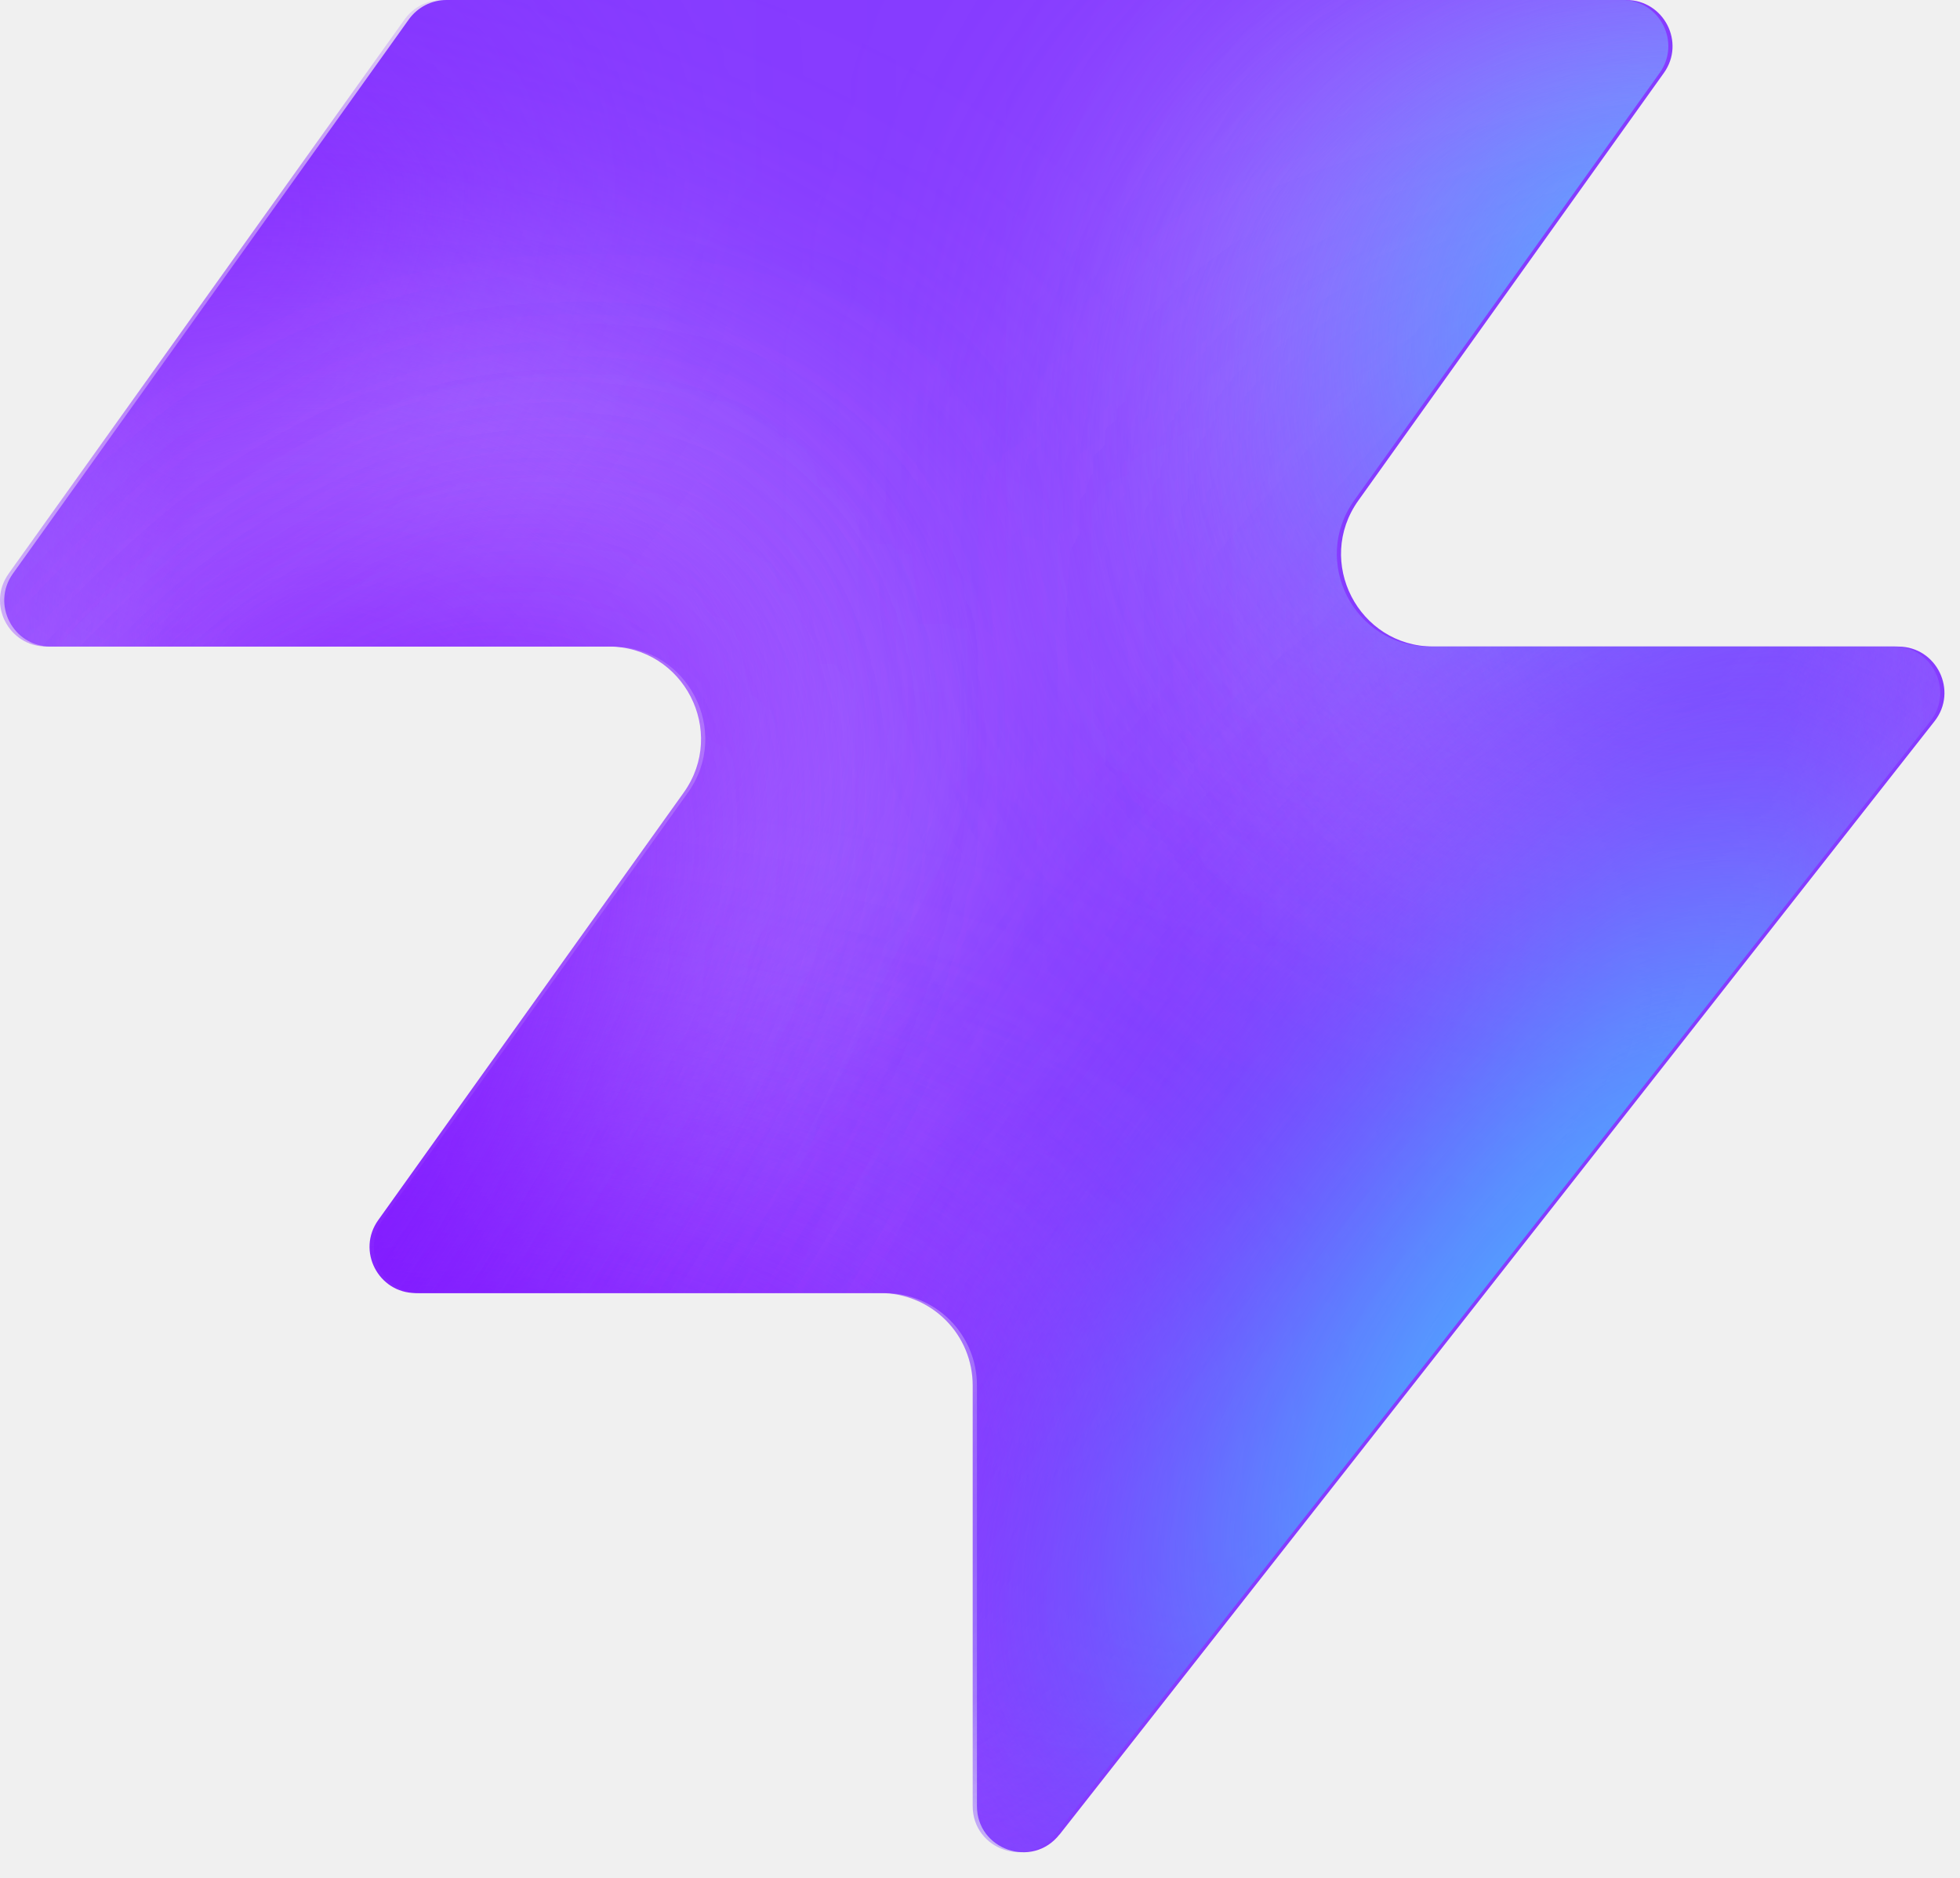
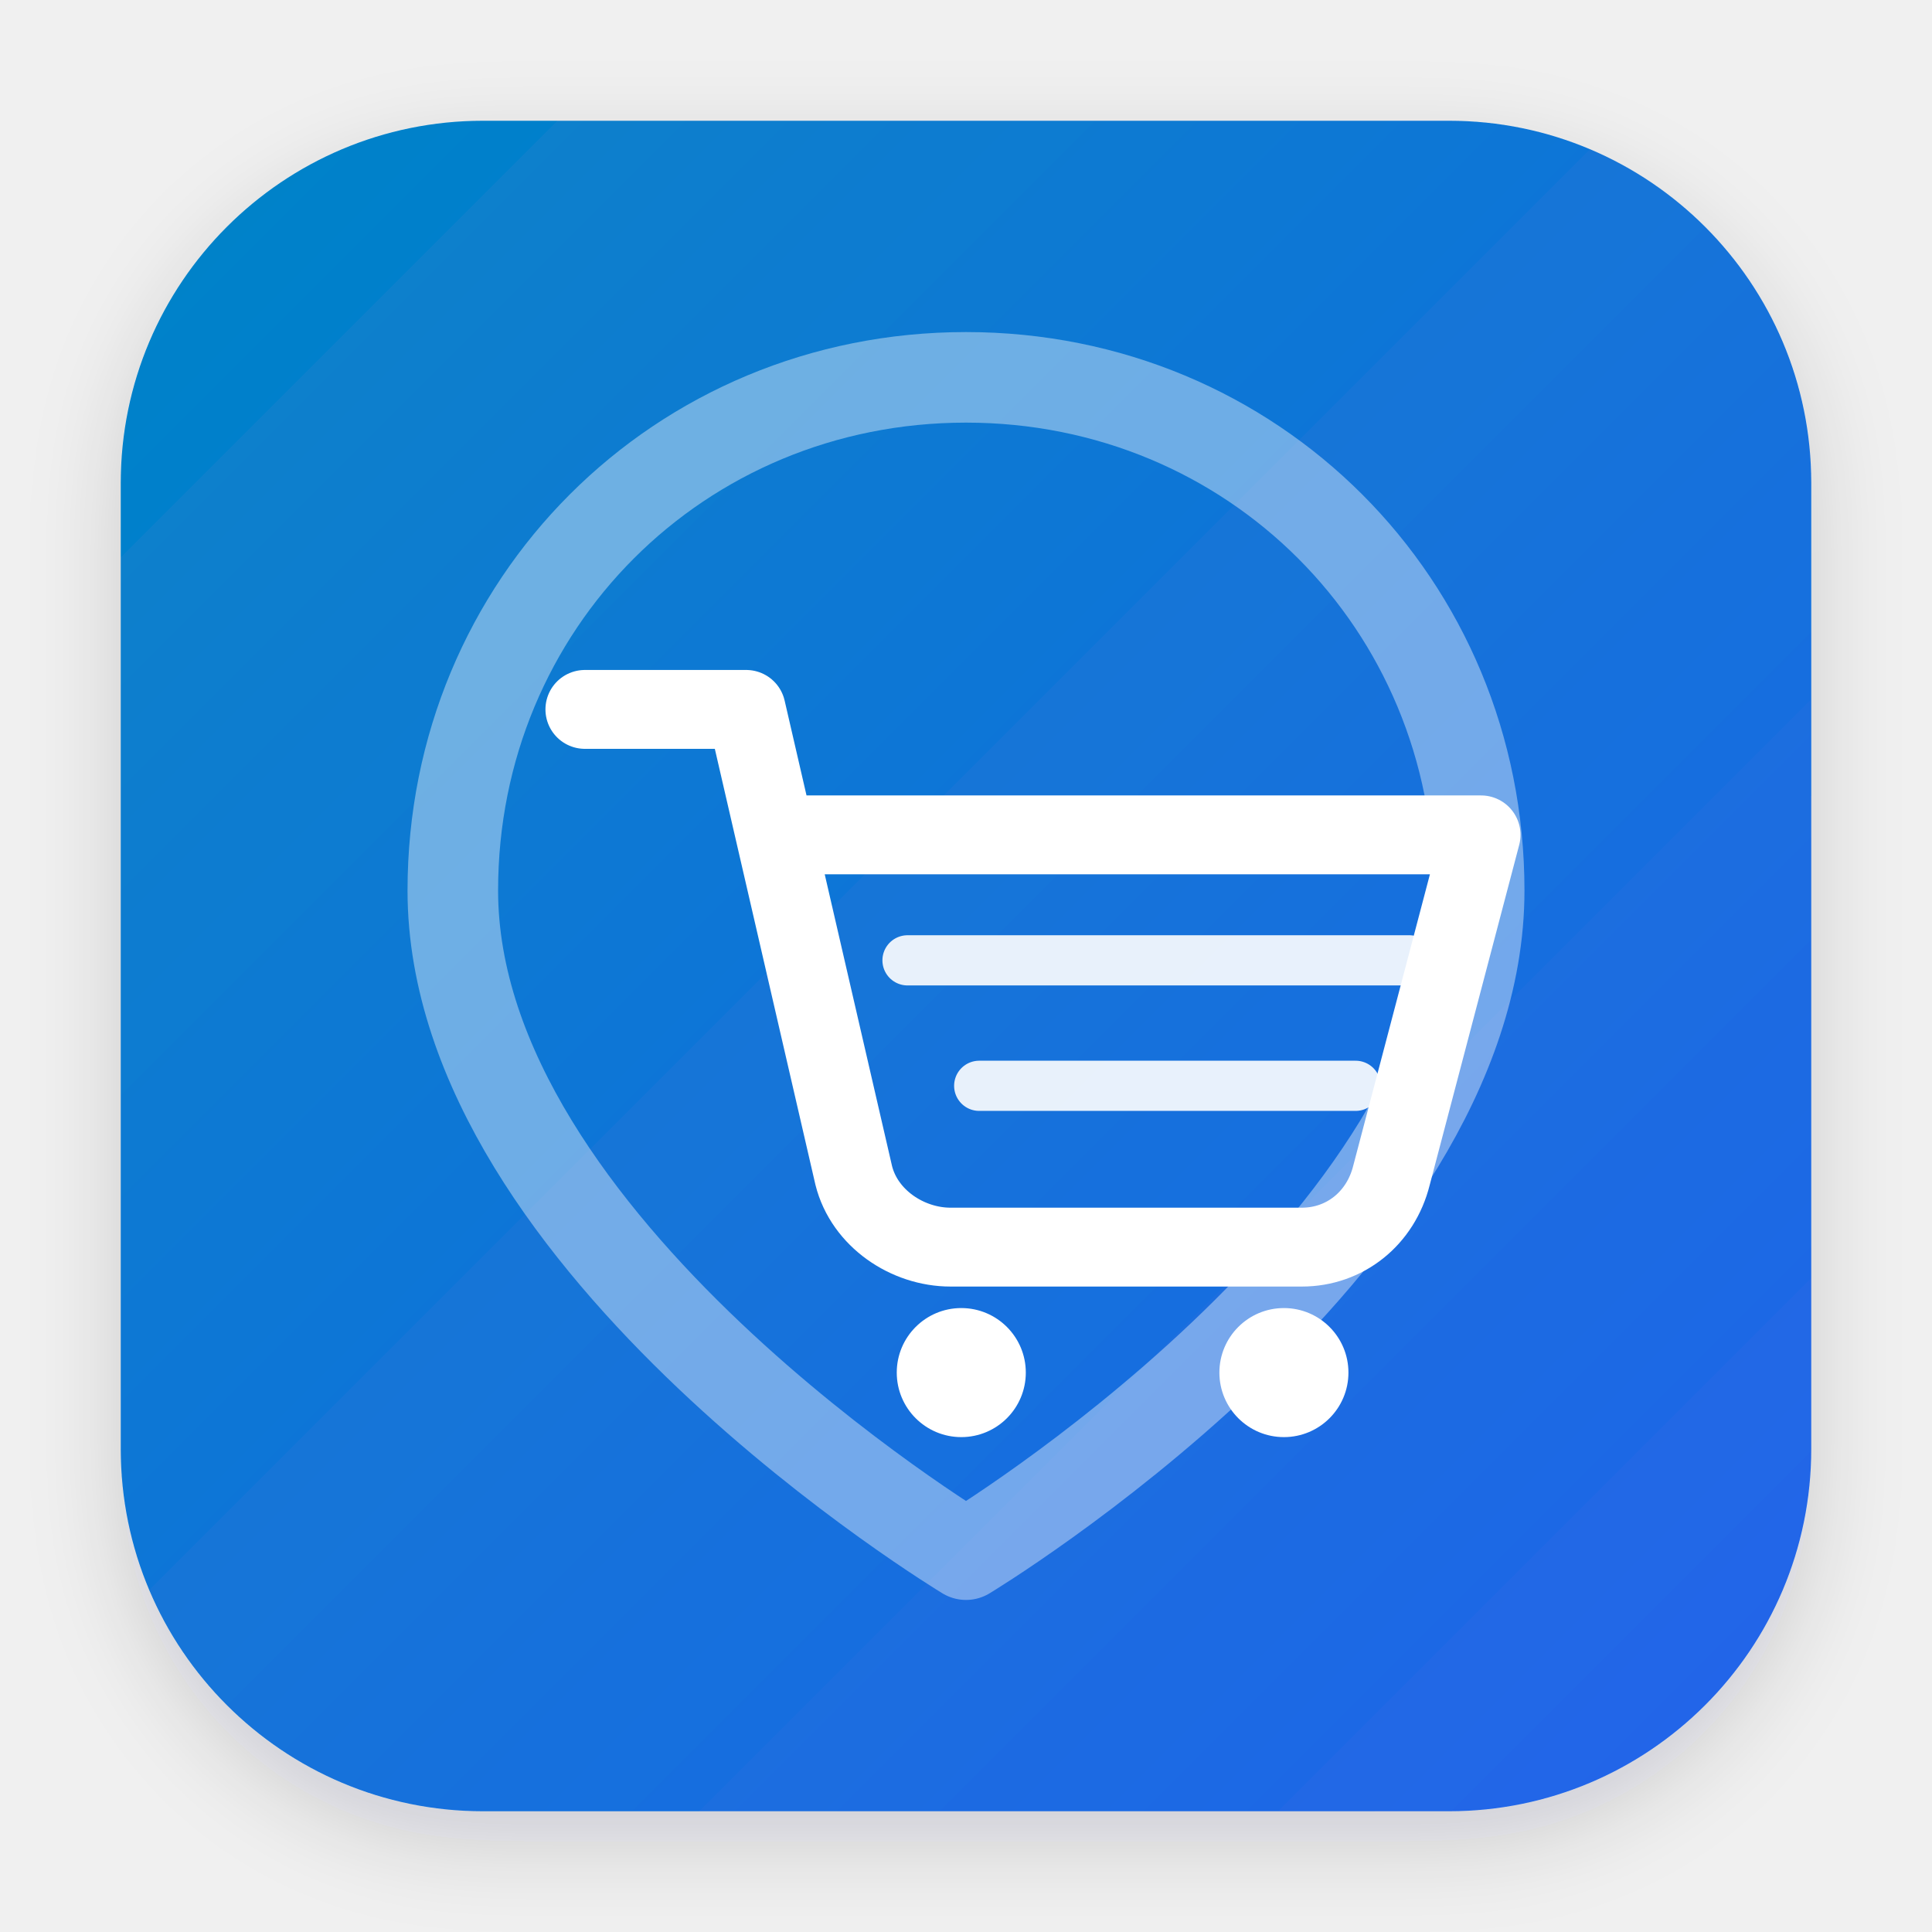
- <svg xmlns="http://www.w3.org/2000/svg" width="48" height="46" fill="none" viewBox="0 0 48 46">
-   <path fill="#863bff" d="M25.946 44.938c-.664.845-2.021.375-2.021-.698V33.937a2.26 2.26 0 0 0-2.262-2.262H10.287c-.92 0-1.456-1.04-.92-1.788l7.48-10.471c1.07-1.497 0-3.578-1.842-3.578H1.237c-.92 0-1.456-1.04-.92-1.788L10.013.474c.214-.297.556-.474.92-.474h28.894c.92 0 1.456 1.04.92 1.788l-7.48 10.471c-1.07 1.498 0 3.579 1.842 3.579h11.377c.943 0 1.473 1.088.89 1.83L25.947 44.94z" style="fill:#863bff;fill:color(display-p3 .525 .23 1);fill-opacity:1" />
-   <mask id="a" width="48" height="46" x="0" y="0" maskUnits="userSpaceOnUse" style="mask-type:alpha">
-     <path fill="#000" d="M25.842 44.938c-.664.844-2.021.375-2.021-.698V33.937a2.26 2.26 0 0 0-2.262-2.262H10.183c-.92 0-1.456-1.04-.92-1.788l7.48-10.471c1.07-1.498 0-3.579-1.842-3.579H1.133c-.92 0-1.456-1.04-.92-1.787L9.91.473c.214-.297.556-.474.92-.474h28.894c.92 0 1.456 1.04.92 1.788l-7.48 10.471c-1.07 1.498 0 3.578 1.842 3.578h11.377c.943 0 1.473 1.088.89 1.832L25.843 44.94z" style="fill:#000;fill-opacity:1" />
-   </mask>
-   <g mask="url(#a)">
-     <g filter="url(#b)">
-       <ellipse cx="5.508" cy="14.704" fill="#ede6ff" rx="5.508" ry="14.704" style="fill:#ede6ff;fill:color(display-p3 .927 .903 1);fill-opacity:1" transform="matrix(.00324 1 1 -.00324 -4.47 31.516)" />
-     </g>
-     <g filter="url(#c)">
-       <ellipse cx="10.399" cy="29.851" fill="#ede6ff" rx="10.399" ry="29.851" style="fill:#ede6ff;fill:color(display-p3 .927 .903 1);fill-opacity:1" transform="matrix(.00324 1 1 -.00324 -39.328 7.883)" />
-     </g>
-     <g filter="url(#d)">
-       <ellipse cx="5.508" cy="30.487" fill="#7e14ff" rx="5.508" ry="30.487" style="fill:#7e14ff;fill:color(display-p3 .492 .077 1);fill-opacity:1" transform="rotate(89.814 -25.913 -14.639)scale(1 -1)" />
-     </g>
-     <g filter="url(#e)">
-       <ellipse cx="5.508" cy="30.599" fill="#7e14ff" rx="5.508" ry="30.599" style="fill:#7e14ff;fill:color(display-p3 .492 .077 1);fill-opacity:1" transform="rotate(89.814 -32.644 -3.334)scale(1 -1)" />
-     </g>
-     <g filter="url(#f)">
-       <ellipse cx="5.508" cy="30.599" fill="#7e14ff" rx="5.508" ry="30.599" style="fill:#7e14ff;fill:color(display-p3 .492 .077 1);fill-opacity:1" transform="matrix(.00324 1 1 -.00324 -34.34 30.47)" />
-     </g>
-     <g filter="url(#g)">
-       <ellipse cx="14.072" cy="22.078" fill="#ede6ff" rx="14.072" ry="22.078" style="fill:#ede6ff;fill:color(display-p3 .927 .903 1);fill-opacity:1" transform="rotate(93.35 24.506 48.493)scale(-1 1)" />
-     </g>
-     <g filter="url(#h)">
-       <ellipse cx="3.47" cy="21.501" fill="#7e14ff" rx="3.47" ry="21.501" style="fill:#7e14ff;fill:color(display-p3 .492 .077 1);fill-opacity:1" transform="rotate(89.009 28.708 47.59)scale(-1 1)" />
-     </g>
-     <g filter="url(#i)">
-       <ellipse cx="3.47" cy="21.501" fill="#7e14ff" rx="3.47" ry="21.501" style="fill:#7e14ff;fill:color(display-p3 .492 .077 1);fill-opacity:1" transform="rotate(89.009 28.708 47.59)scale(-1 1)" />
-     </g>
-     <g filter="url(#j)">
-       <ellipse cx=".387" cy="8.972" fill="#7e14ff" rx="4.407" ry="29.108" style="fill:#7e14ff;fill:color(display-p3 .492 .077 1);fill-opacity:1" transform="rotate(39.51 .387 8.972)" />
-     </g>
-     <g filter="url(#k)">
-       <ellipse cx="47.523" cy="-6.092" fill="#7e14ff" rx="4.407" ry="29.108" style="fill:#7e14ff;fill:color(display-p3 .492 .077 1);fill-opacity:1" transform="rotate(37.892 47.523 -6.092)" />
-     </g>
-     <g filter="url(#l)">
-       <ellipse cx="41.412" cy="6.333" fill="#47bfff" rx="5.971" ry="9.665" style="fill:#47bfff;fill:color(display-p3 .28 .748 1);fill-opacity:1" transform="rotate(37.892 41.412 6.333)" />
-     </g>
-     <g filter="url(#m)">
-       <ellipse cx="-1.879" cy="38.332" fill="#7e14ff" rx="4.407" ry="29.108" style="fill:#7e14ff;fill:color(display-p3 .492 .077 1);fill-opacity:1" transform="rotate(37.892 -1.88 38.332)" />
-     </g>
-     <g filter="url(#n)">
-       <ellipse cx="-1.879" cy="38.332" fill="#7e14ff" rx="4.407" ry="29.108" style="fill:#7e14ff;fill:color(display-p3 .492 .077 1);fill-opacity:1" transform="rotate(37.892 -1.88 38.332)" />
-     </g>
-     <g filter="url(#o)">
-       <ellipse cx="35.651" cy="29.907" fill="#7e14ff" rx="4.407" ry="29.108" style="fill:#7e14ff;fill:color(display-p3 .492 .077 1);fill-opacity:1" transform="rotate(37.892 35.651 29.907)" />
-     </g>
-     <g filter="url(#p)">
-       <ellipse cx="38.418" cy="32.4" fill="#47bfff" rx="5.971" ry="15.297" style="fill:#47bfff;fill:color(display-p3 .28 .748 1);fill-opacity:1" transform="rotate(37.892 38.418 32.4)" />
-     </g>
-   </g>
+ <svg xmlns="http://www.w3.org/2000/svg" viewBox="0 0 512 512" width="100%" height="100%">
  <defs>
-     <filter id="b" width="60.045" height="41.654" x="-19.77" y="16.149" color-interpolation-filters="sRGB" filterUnits="userSpaceOnUse">
-       <feFlood flood-opacity="0" result="BackgroundImageFix" />
-       <feBlend in="SourceGraphic" in2="BackgroundImageFix" result="shape" />
-       <feGaussianBlur result="effect1_foregroundBlur_2002_17158" stdDeviation="7.659" />
-     </filter>
-     <filter id="c" width="90.34" height="51.437" x="-54.613" y="-7.533" color-interpolation-filters="sRGB" filterUnits="userSpaceOnUse">
-       <feFlood flood-opacity="0" result="BackgroundImageFix" />
-       <feBlend in="SourceGraphic" in2="BackgroundImageFix" result="shape" />
-       <feGaussianBlur result="effect1_foregroundBlur_2002_17158" stdDeviation="7.659" />
-     </filter>
-     <filter id="d" width="79.355" height="29.4" x="-49.64" y="2.03" color-interpolation-filters="sRGB" filterUnits="userSpaceOnUse">
-       <feFlood flood-opacity="0" result="BackgroundImageFix" />
-       <feBlend in="SourceGraphic" in2="BackgroundImageFix" result="shape" />
-       <feGaussianBlur result="effect1_foregroundBlur_2002_17158" stdDeviation="4.596" />
-     </filter>
-     <filter id="e" width="79.579" height="29.4" x="-45.045" y="20.029" color-interpolation-filters="sRGB" filterUnits="userSpaceOnUse">
-       <feFlood flood-opacity="0" result="BackgroundImageFix" />
-       <feBlend in="SourceGraphic" in2="BackgroundImageFix" result="shape" />
-       <feGaussianBlur result="effect1_foregroundBlur_2002_17158" stdDeviation="4.596" />
-     </filter>
-     <filter id="f" width="79.579" height="29.4" x="-43.513" y="21.178" color-interpolation-filters="sRGB" filterUnits="userSpaceOnUse">
-       <feFlood flood-opacity="0" result="BackgroundImageFix" />
-       <feBlend in="SourceGraphic" in2="BackgroundImageFix" result="shape" />
-       <feGaussianBlur result="effect1_foregroundBlur_2002_17158" stdDeviation="4.596" />
-     </filter>
-     <filter id="g" width="74.749" height="58.852" x="15.756" y="-17.901" color-interpolation-filters="sRGB" filterUnits="userSpaceOnUse">
-       <feFlood flood-opacity="0" result="BackgroundImageFix" />
-       <feBlend in="SourceGraphic" in2="BackgroundImageFix" result="shape" />
-       <feGaussianBlur result="effect1_foregroundBlur_2002_17158" stdDeviation="7.659" />
-     </filter>
-     <filter id="h" width="61.377" height="25.362" x="23.548" y="2.284" color-interpolation-filters="sRGB" filterUnits="userSpaceOnUse">
-       <feFlood flood-opacity="0" result="BackgroundImageFix" />
-       <feBlend in="SourceGraphic" in2="BackgroundImageFix" result="shape" />
-       <feGaussianBlur result="effect1_foregroundBlur_2002_17158" stdDeviation="4.596" />
-     </filter>
-     <filter id="i" width="61.377" height="25.362" x="23.548" y="2.284" color-interpolation-filters="sRGB" filterUnits="userSpaceOnUse">
-       <feFlood flood-opacity="0" result="BackgroundImageFix" />
-       <feBlend in="SourceGraphic" in2="BackgroundImageFix" result="shape" />
-       <feGaussianBlur result="effect1_foregroundBlur_2002_17158" stdDeviation="4.596" />
-     </filter>
-     <filter id="j" width="56.045" height="63.649" x="-27.636" y="-22.853" color-interpolation-filters="sRGB" filterUnits="userSpaceOnUse">
-       <feFlood flood-opacity="0" result="BackgroundImageFix" />
-       <feBlend in="SourceGraphic" in2="BackgroundImageFix" result="shape" />
-       <feGaussianBlur result="effect1_foregroundBlur_2002_17158" stdDeviation="4.596" />
-     </filter>
-     <filter id="k" width="54.814" height="64.646" x="20.116" y="-38.415" color-interpolation-filters="sRGB" filterUnits="userSpaceOnUse">
-       <feFlood flood-opacity="0" result="BackgroundImageFix" />
-       <feBlend in="SourceGraphic" in2="BackgroundImageFix" result="shape" />
-       <feGaussianBlur result="effect1_foregroundBlur_2002_17158" stdDeviation="4.596" />
-     </filter>
-     <filter id="l" width="33.541" height="35.313" x="24.641" y="-11.323" color-interpolation-filters="sRGB" filterUnits="userSpaceOnUse">
-       <feFlood flood-opacity="0" result="BackgroundImageFix" />
-       <feBlend in="SourceGraphic" in2="BackgroundImageFix" result="shape" />
-       <feGaussianBlur result="effect1_foregroundBlur_2002_17158" stdDeviation="4.596" />
-     </filter>
-     <filter id="m" width="54.814" height="64.646" x="-29.286" y="6.009" color-interpolation-filters="sRGB" filterUnits="userSpaceOnUse">
-       <feFlood flood-opacity="0" result="BackgroundImageFix" />
-       <feBlend in="SourceGraphic" in2="BackgroundImageFix" result="shape" />
-       <feGaussianBlur result="effect1_foregroundBlur_2002_17158" stdDeviation="4.596" />
-     </filter>
-     <filter id="n" width="54.814" height="64.646" x="-29.286" y="6.009" color-interpolation-filters="sRGB" filterUnits="userSpaceOnUse">
-       <feFlood flood-opacity="0" result="BackgroundImageFix" />
-       <feBlend in="SourceGraphic" in2="BackgroundImageFix" result="shape" />
-       <feGaussianBlur result="effect1_foregroundBlur_2002_17158" stdDeviation="4.596" />
-     </filter>
-     <filter id="o" width="54.814" height="64.646" x="8.244" y="-2.416" color-interpolation-filters="sRGB" filterUnits="userSpaceOnUse">
-       <feFlood flood-opacity="0" result="BackgroundImageFix" />
-       <feBlend in="SourceGraphic" in2="BackgroundImageFix" result="shape" />
-       <feGaussianBlur result="effect1_foregroundBlur_2002_17158" stdDeviation="4.596" />
-     </filter>
-     <filter id="p" width="39.409" height="43.623" x="18.713" y="10.588" color-interpolation-filters="sRGB" filterUnits="userSpaceOnUse">
-       <feFlood flood-opacity="0" result="BackgroundImageFix" />
-       <feBlend in="SourceGraphic" in2="BackgroundImageFix" result="shape" />
-       <feGaussianBlur result="effect1_foregroundBlur_2002_17158" stdDeviation="4.596" />
+     <linearGradient id="bgGradient" x1="0%" y1="0%" x2="100%" y2="100%">
+       <stop offset="0%" stop-color="#0284c7" />
+       <stop offset="100%" stop-color="#2563eb" />
+     </linearGradient>
+     <filter id="dropShadow" x="-10%" y="-10%" width="120%" height="120%">
+       <feDropShadow dx="0" dy="8" stdDeviation="12" flood-color="#0f172a" flood-opacity="0.15" />
    </filter>
  </defs>
+   <rect x="32" y="32" width="448" height="448" rx="96" fill="url(#bgGradient)" filter="url(#dropShadow)" />
+   <path d="M 256 100 C 180 100 120 160 120 236 C 120 330 256 412 256 412 C 256 412 392 330 392 236 C 392 160 332 100 256 100 Z" fill="none" stroke="#ffffff" stroke-width="24" stroke-linecap="round" stroke-linejoin="round" opacity="0.4" />
+   <g transform="translate(136, 150) scale(0.95)">
+     <path d="M 20 40 L 65 40 L 95 170 C 98 182 110 190 122 190 L 220 190 C 232 190 242 182 245 170 L 270 75 L 80 75" fill="none" stroke="#ffffff" stroke-width="22" stroke-linecap="round" stroke-linejoin="round" />
+     <line x1="110" y1="110" x2="250" y2="110" stroke="#ffffff" stroke-width="14" stroke-linecap="round" opacity="0.9" />
+     <line x1="130" y1="145" x2="235" y2="145" stroke="#ffffff" stroke-width="14" stroke-linecap="round" opacity="0.9" />
+     <circle cx="125" cy="225" r="18" fill="#ffffff" />
+     <circle cx="215" cy="225" r="18" fill="#ffffff" />
+   </g>
</svg>
